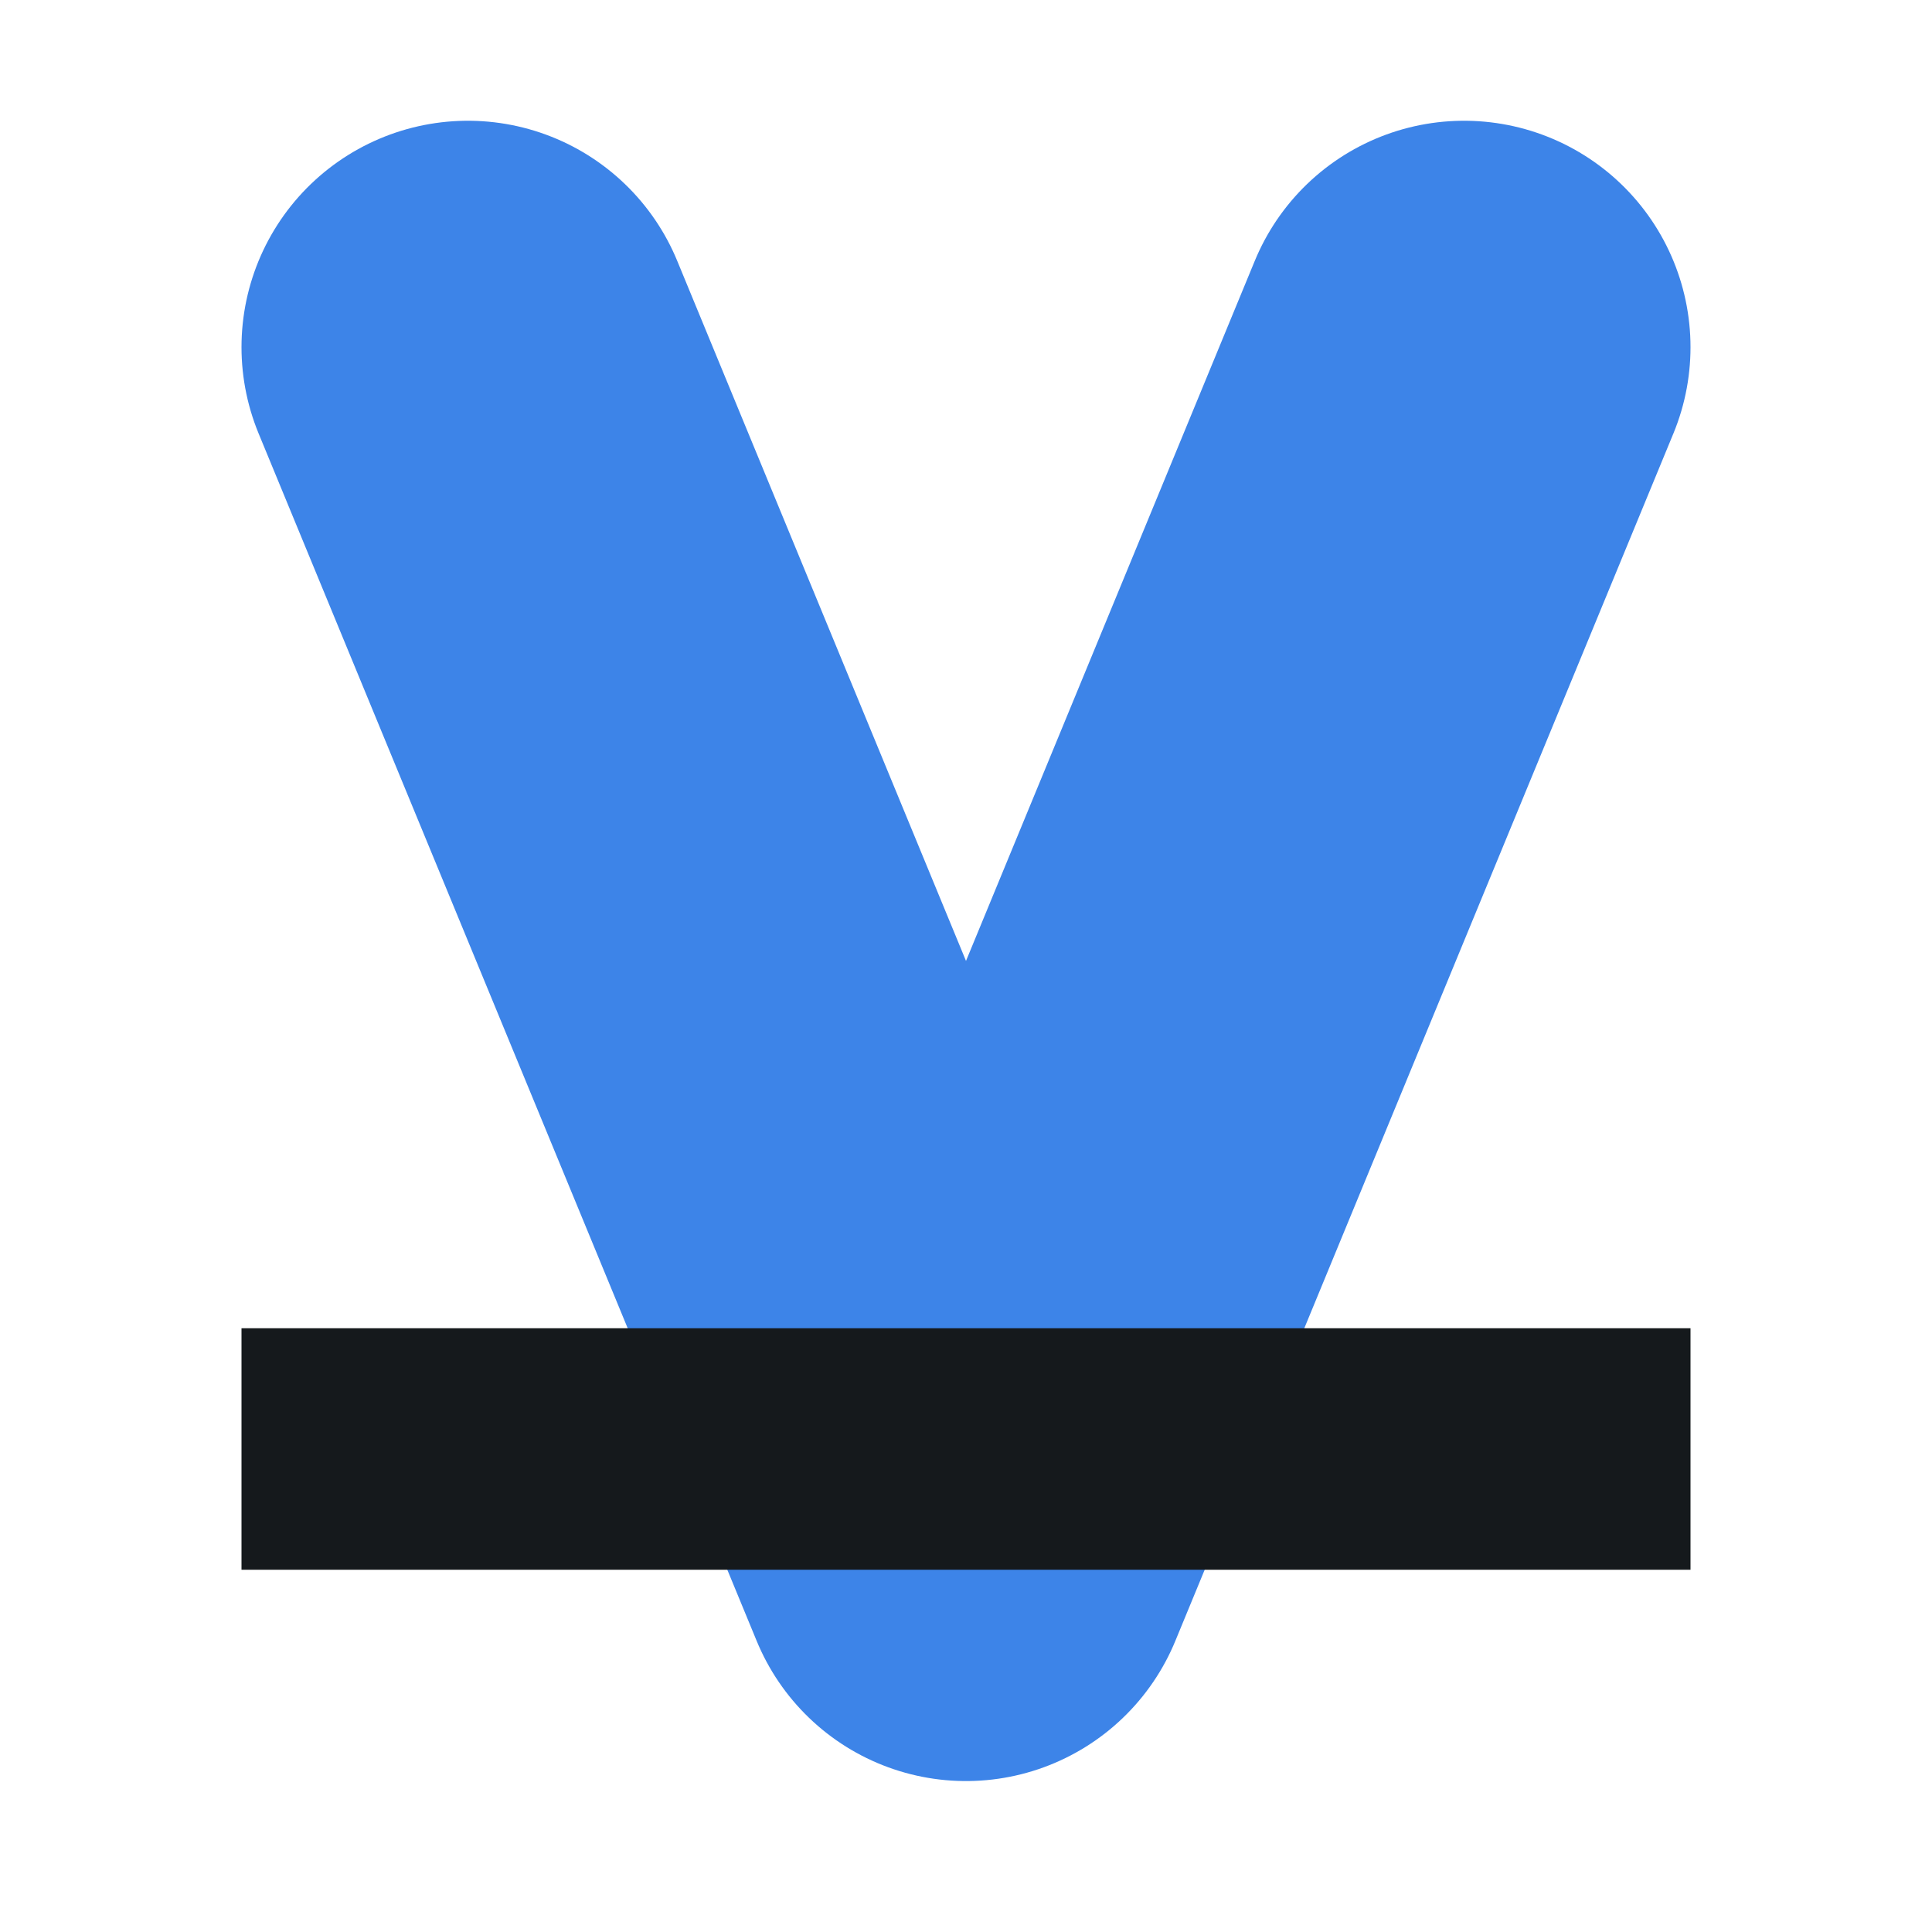
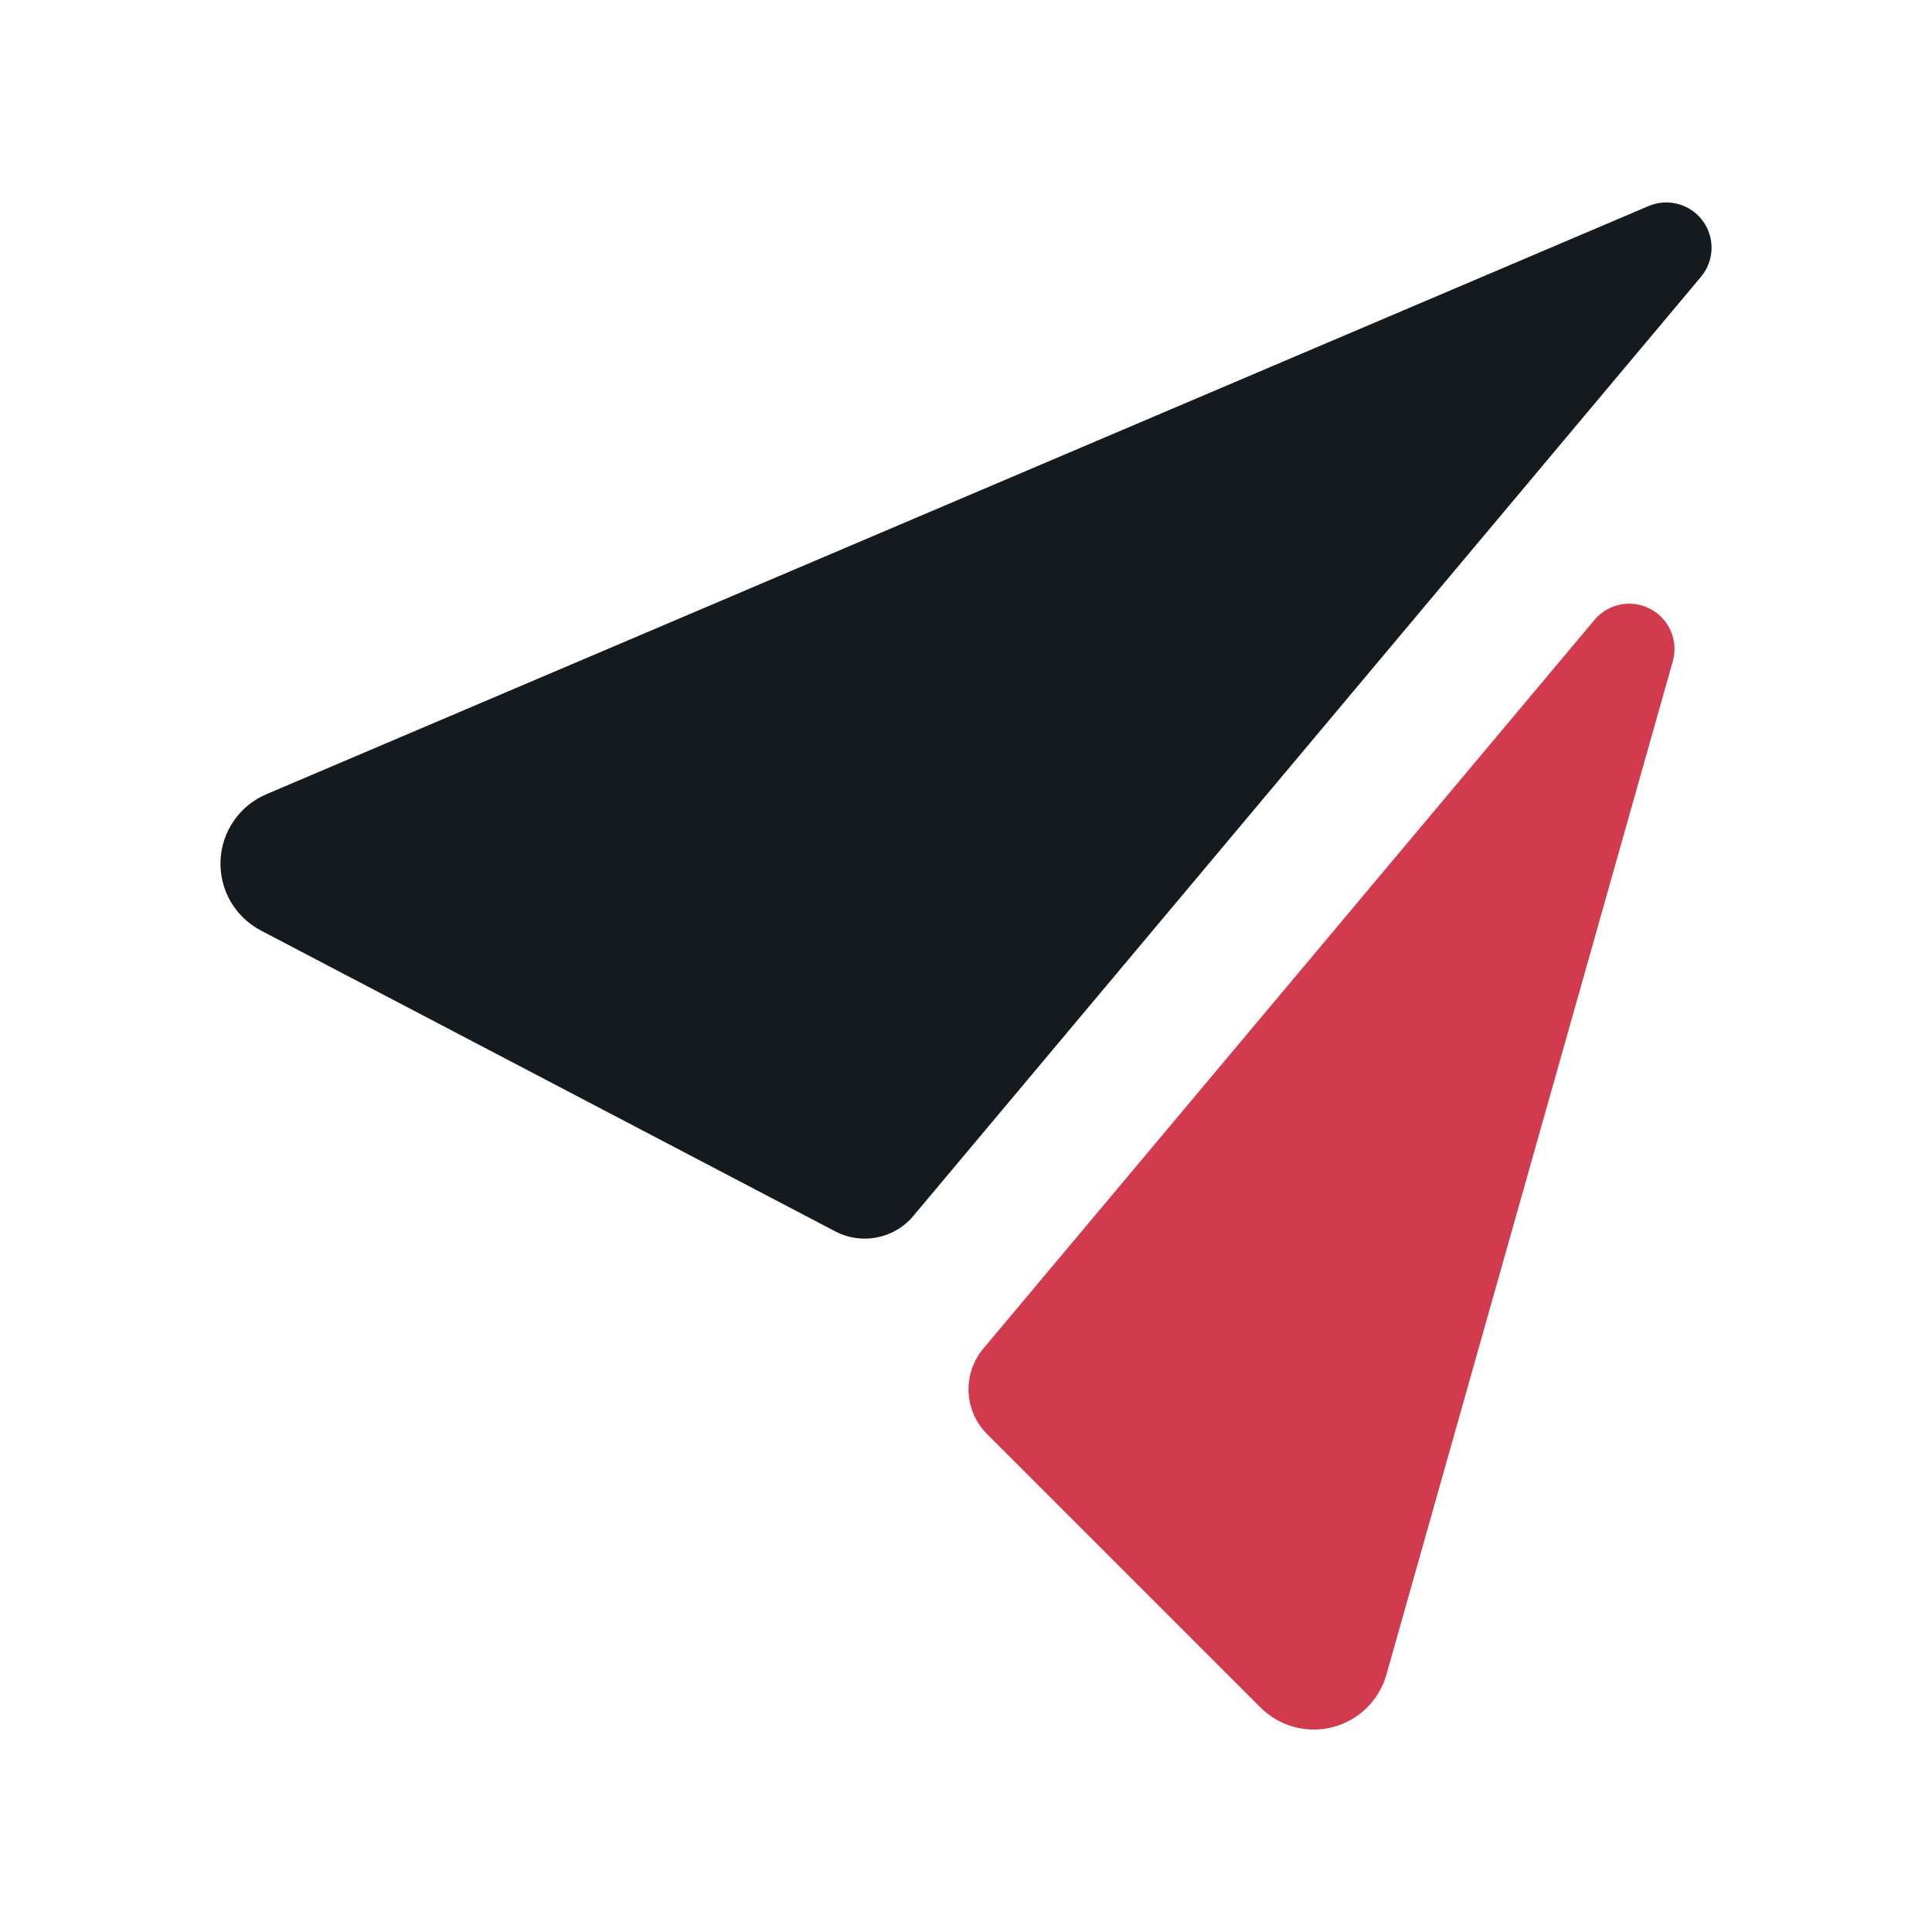
<svg xmlns="http://www.w3.org/2000/svg" viewBox="0 0 64 64" width="64" height="64" fill="none" role="img" aria-label="Unfold">
-   <style>.grond{fill:#15191C}@media (prefers-color-scheme:dark){.grond{fill:#F3F5F4}}</style>
-   <path d="M15.5 11.5L32 51.5L48.5 11.5" stroke="#3D84E8" stroke-width="15" stroke-linecap="round" stroke-linejoin="round" fill="none" />
-   <rect class="grond" x="8" y="44" width="48" height="8" />
+   <path d="M54.61 6.826L8.824 26.31A2.5 2.5 0 0 0 8.643 30.825L27.671 40.792A2.1 2.1 0 0 0 30.254 40.281L56.347 9.17A1.5 1.5 0 0 0 54.61 6.826Z" fill="#141A1D" />
+   <path d="M55.414 21.903L45.927 55.474A2.5 2.5 0 0 1 41.754 56.562L32.699 47.507A2.1 2.1 0 0 1 32.575 44.672L52.822 20.532A1.5 1.5 0 0 1 55.414 21.903Z" fill="#D23A4E" />
</svg>
